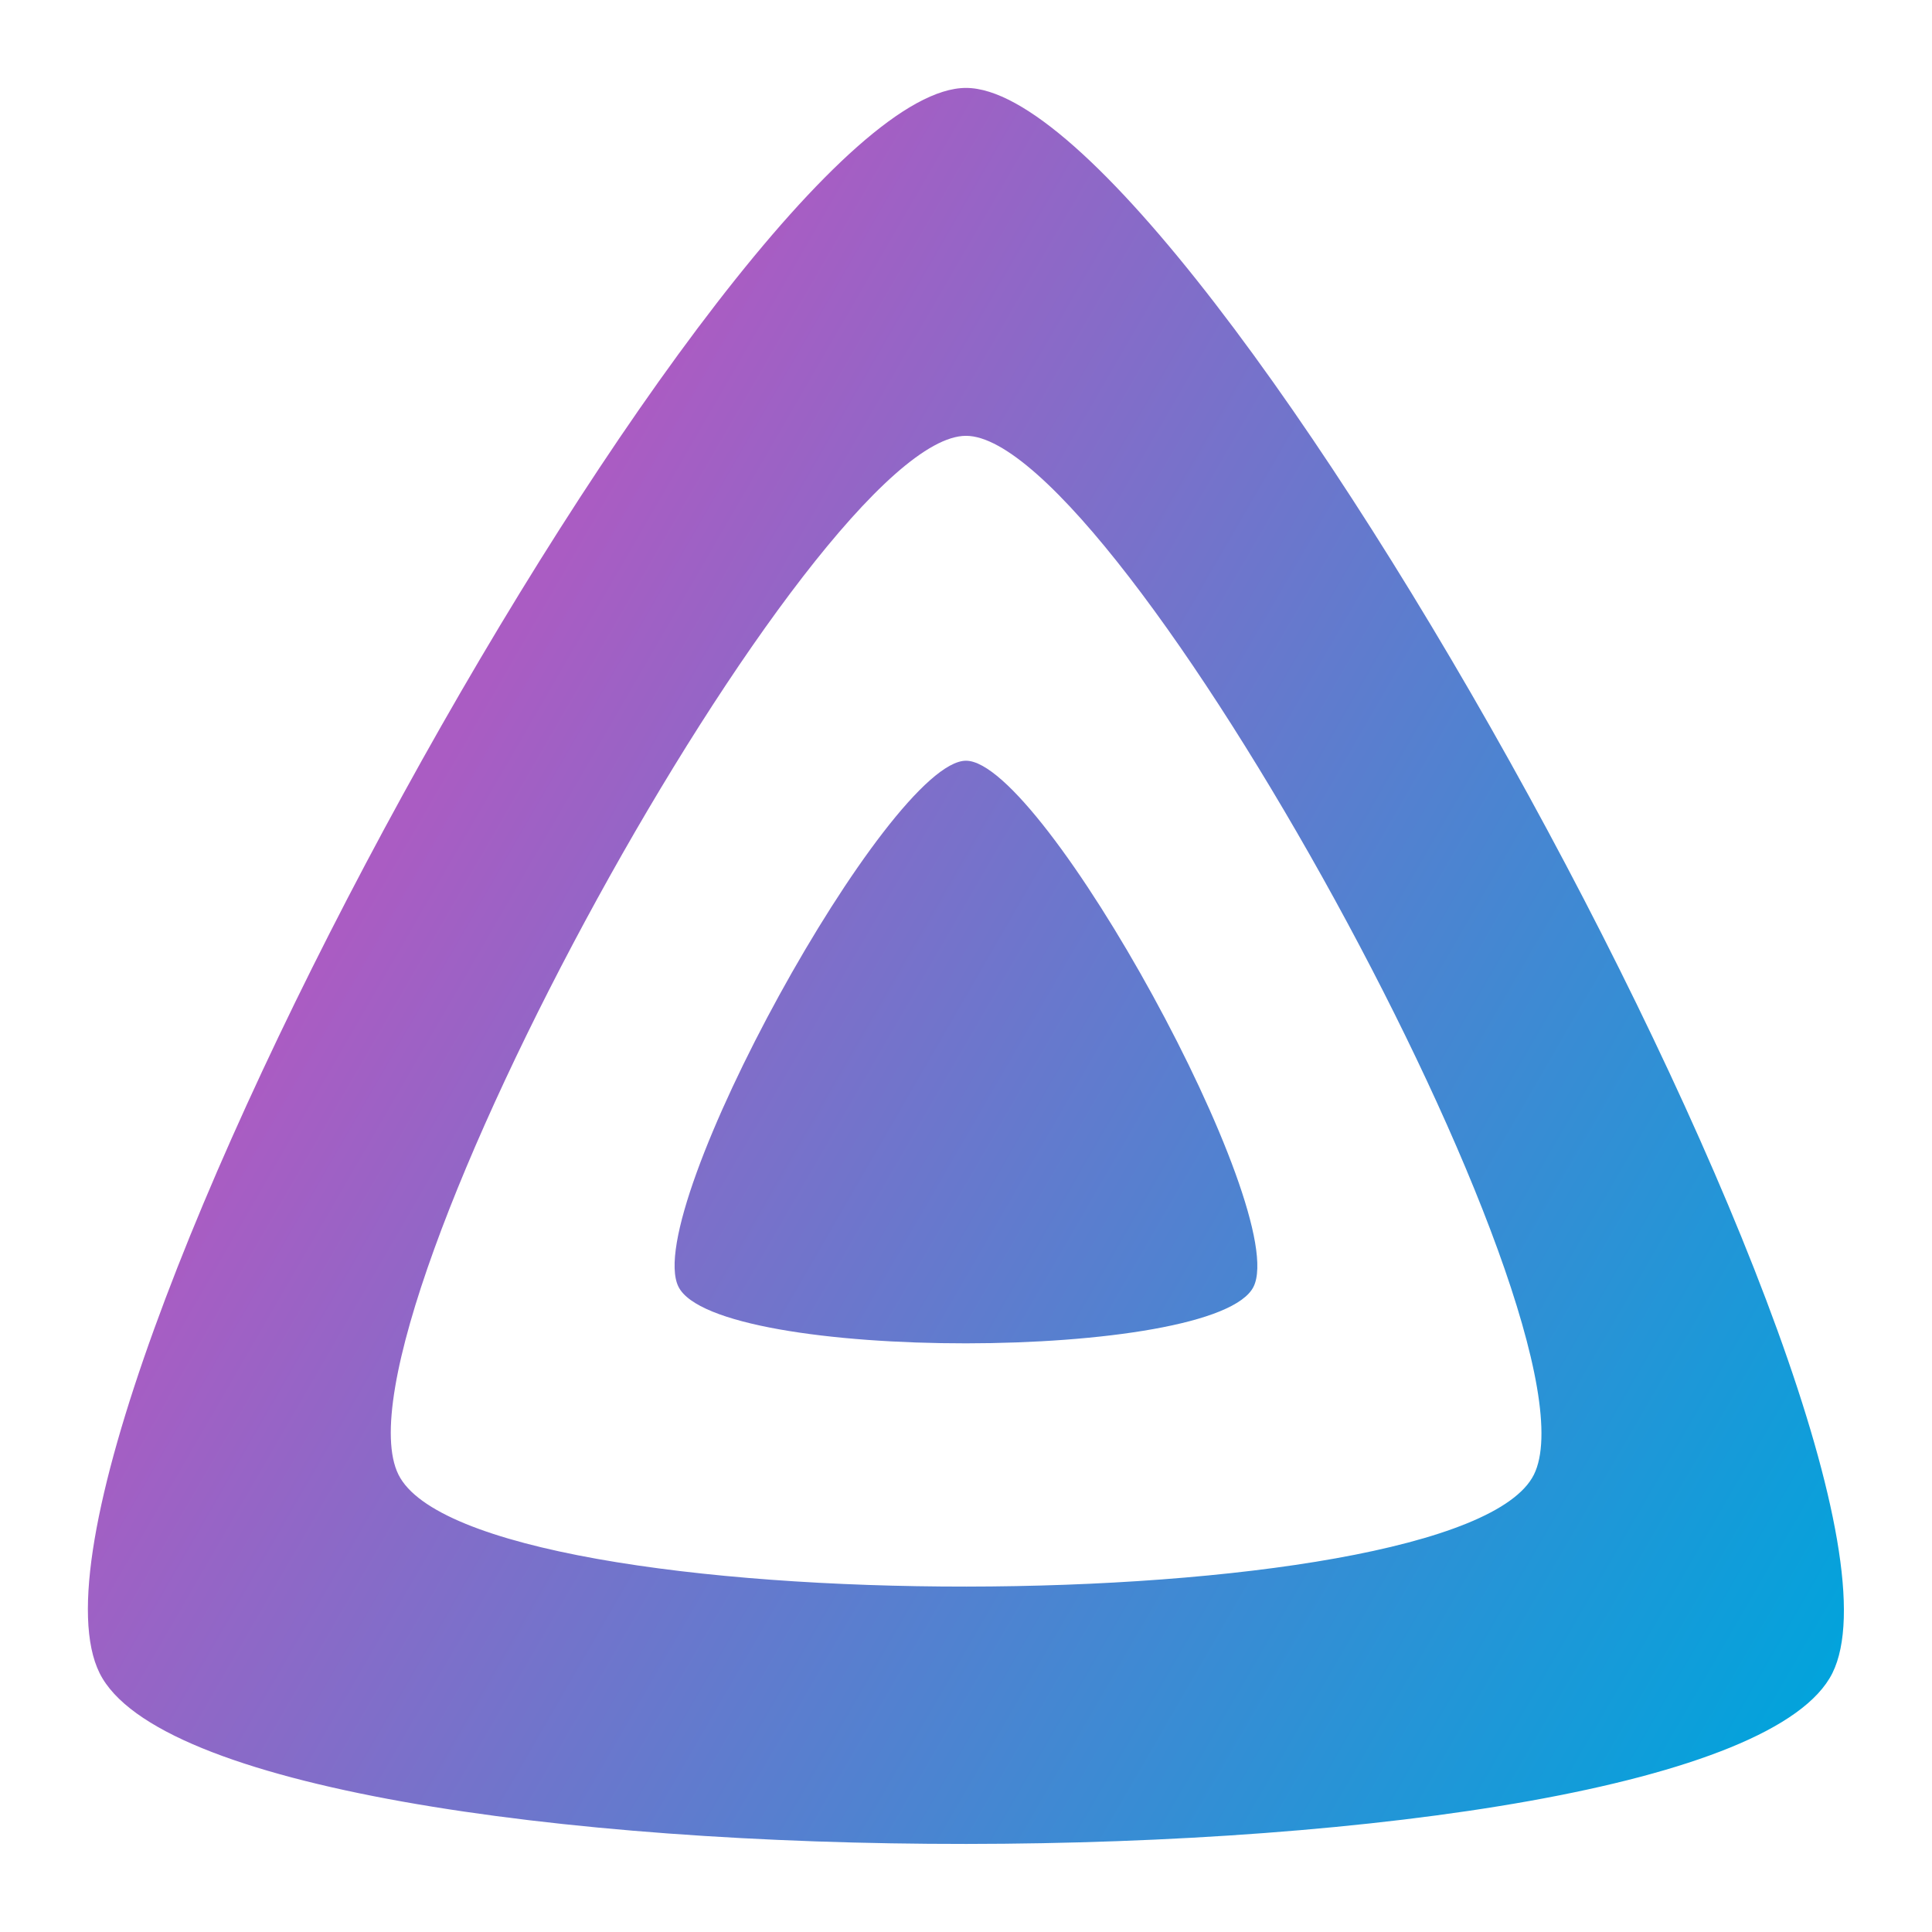
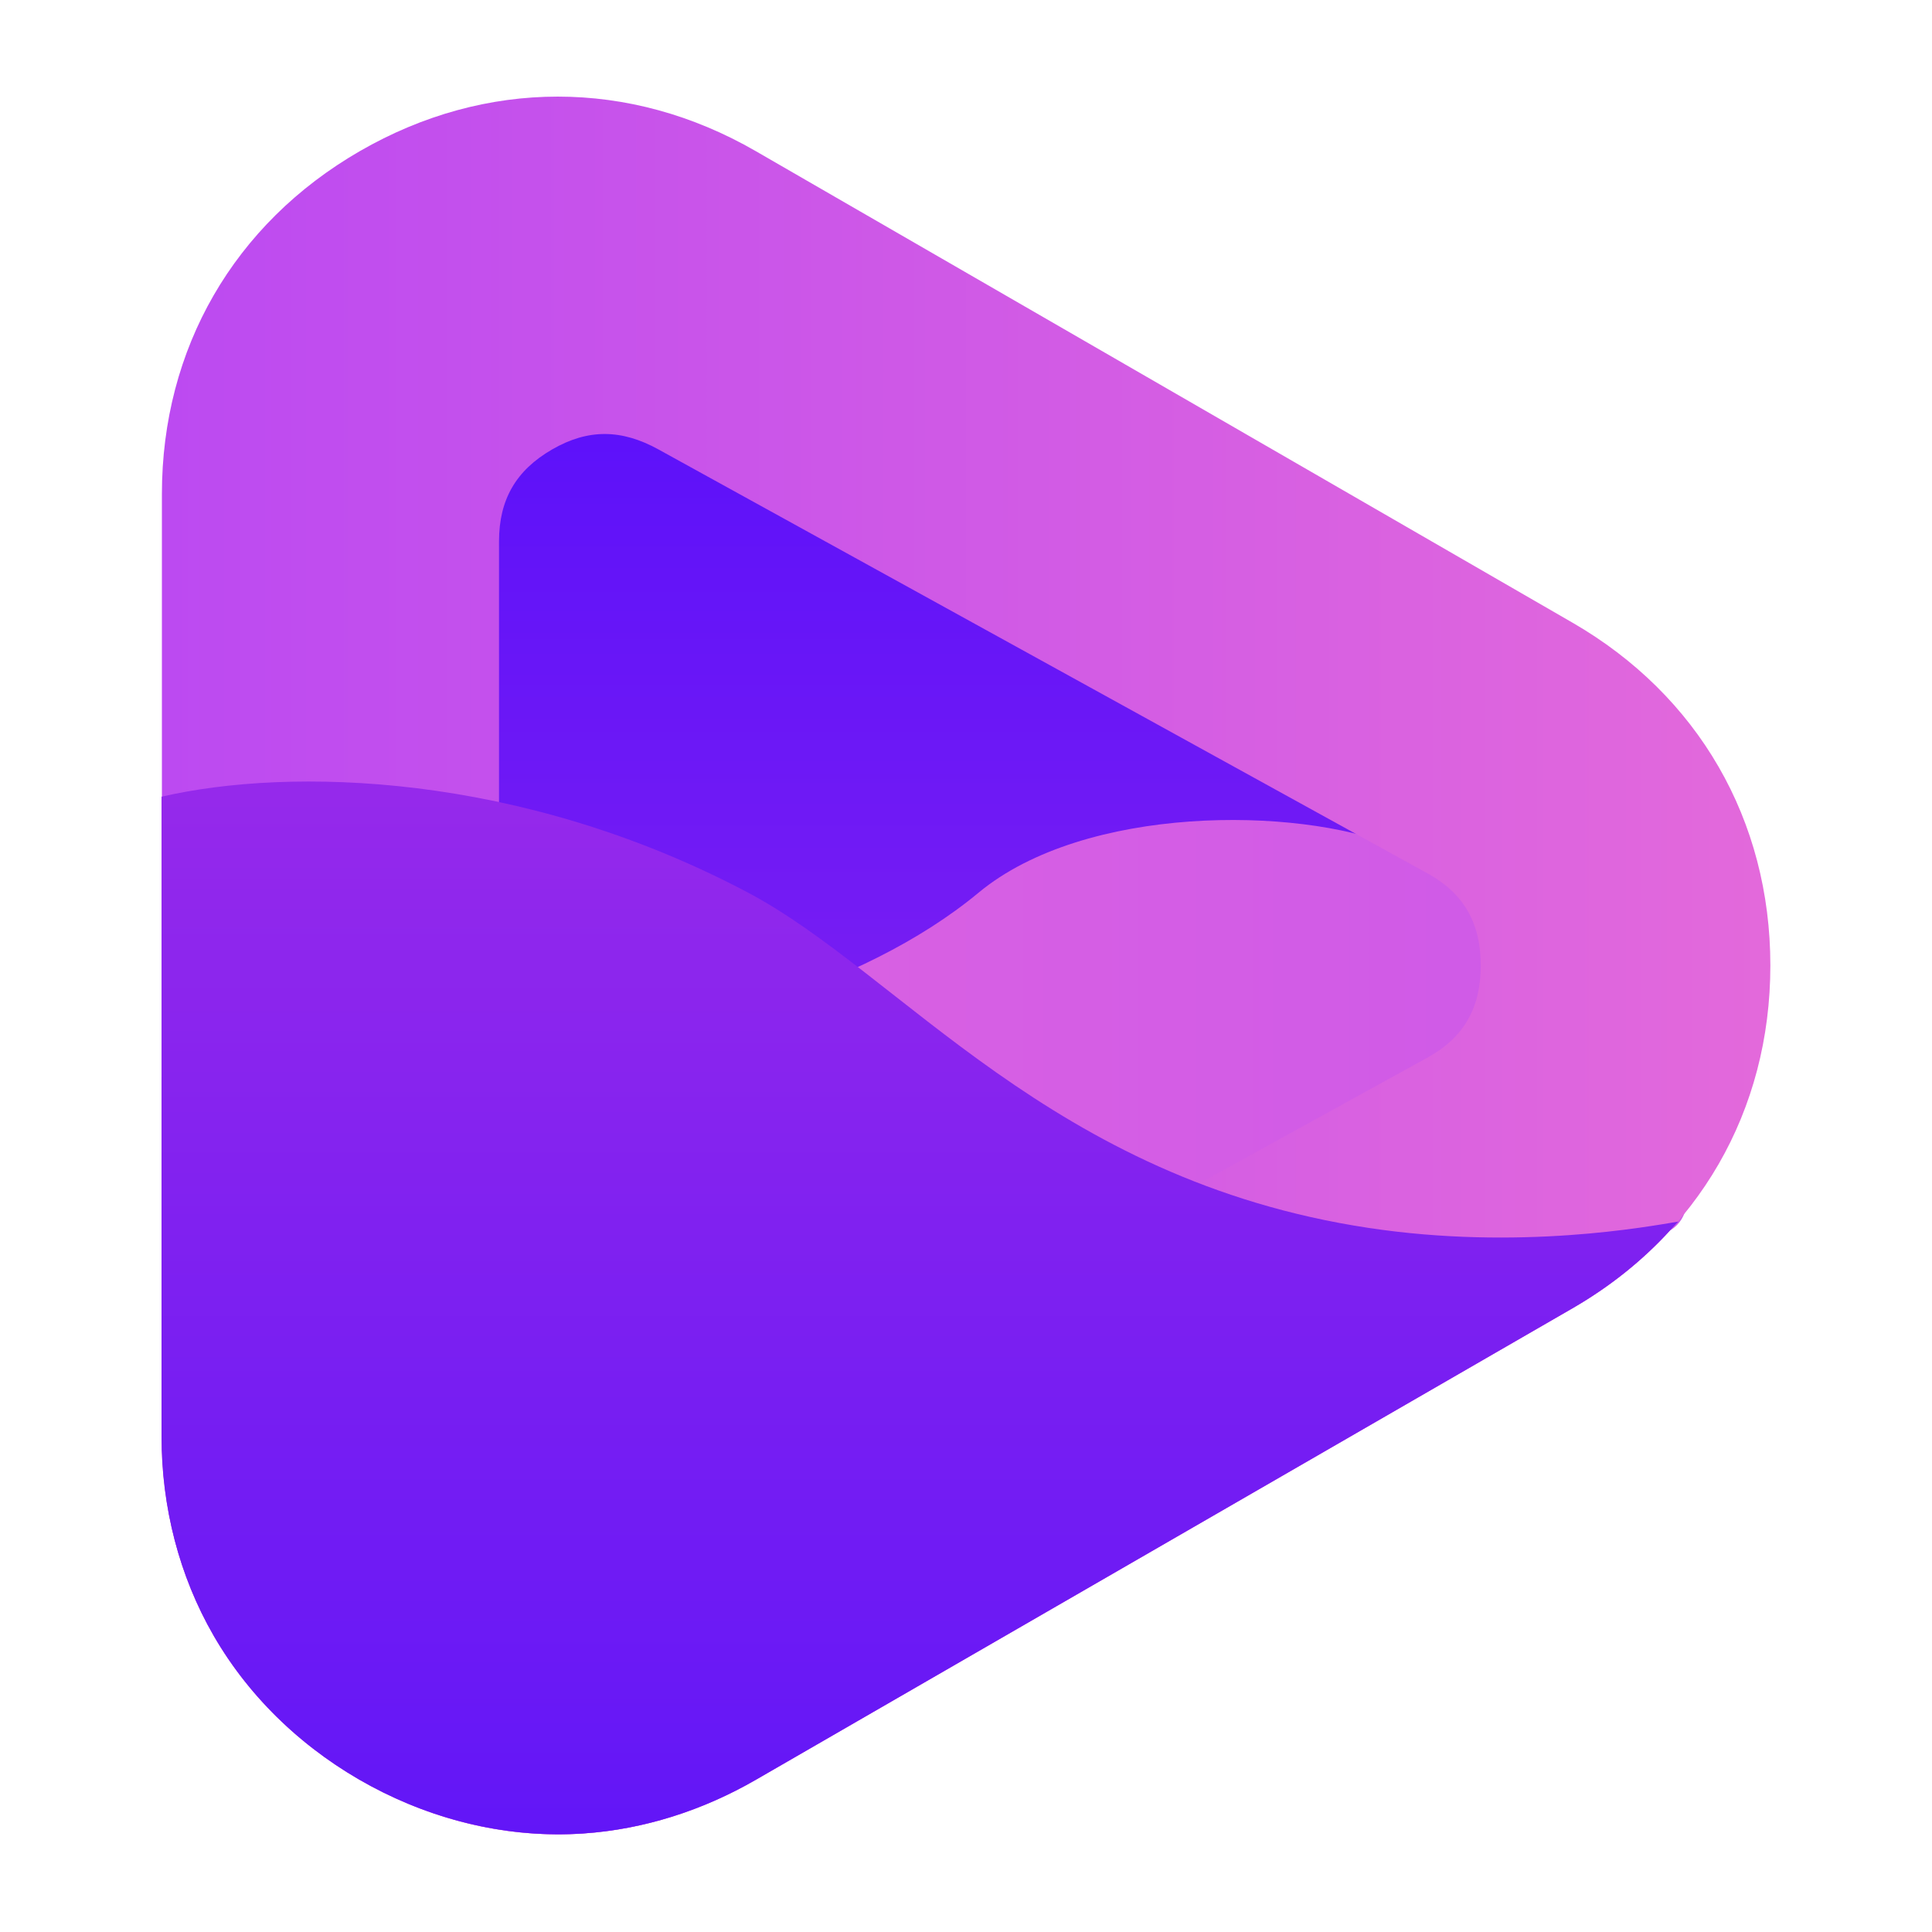
- <svg xmlns="http://www.w3.org/2000/svg" version="1.1" id="icon-transparent" viewBox="0 0 512 512" height="536" width="536">
+ <svg xmlns="http://www.w3.org/2000/svg" viewBox="0 0 512 512" width="512" height="512">
  <defs>
-     <linearGradient id="linear-gradient" gradientUnits="userSpaceOnUse" x1="110.25" y1="213.3" x2="496.14" y2="436.09">
-       <stop offset="0" style="stop-color:#AA5CC3" />
-       <stop offset="1" style="stop-color:#00A4DC" />
+     <linearGradient id="c-inner" gradientUnits="userSpaceOnUse" x1="2314.76" y1="3250.79" x2="2314.76" y2="1329.05">
+       <stop offset="0" stop-color="#5d11fa" />
+       <stop offset="1" stop-color="#8f28ec" />
+     </linearGradient>
+     <linearGradient id="c-tongue" gradientUnits="userSpaceOnUse" x1="0" y1="0" x2="384" y2="0">
+       <stop offset="0" stop-color="#e166de" />
+       <stop offset="1" stop-color="#cc58e9" />
+     </linearGradient>
+     <linearGradient id="c-ring" gradientUnits="userSpaceOnUse" x1="832.651" y1="2289.93" x2="3711.84" y2="2289.93">
+       <stop offset="0" stop-color="#bc4af1" />
+       <stop offset="1" stop-color="#e369db" />
+     </linearGradient>
+     <linearGradient id="c-wave" gradientUnits="userSpaceOnUse" x1="832" y1="2592.03" x2="832" y2="732.7">
+       <stop offset="0" stop-color="#9529eb" />
+       <stop offset="1" stop-color="#6216f7" />
    </linearGradient>
  </defs>
-   <g id="icon-transparent">
-     <path id="inner-shape" d="M256,201.6c-20.4,0-86.2,119.3-76.2,139.4s142.5,19.9,152.4,0S276.5,201.6,256,201.6z" fill="url(#linear-gradient)" />
-     <path id="outer-shape" d="M256,23.3c-61.6,0-259.8,359.4-229.6,420.1s429.3,60,459.2,0S317.6,23.3,256,23.3z   M406.5,390.8c-19.6,39.3-281.1,39.8-300.9,0s110.1-275.3,150.4-275.3S426.1,351.4,406.5,390.8z" fill="url(#linear-gradient)" />
+   <g transform="translate(42.81,25.60) scale(1.11036)">
+     <g transform="matrix(0.133333,0,0,-0.133333,-110.933,512.698)">
+       <path d="M1427.29,1523.37C1427.29,1447.7 1457.85,1394.77 1523.38,1356.94C1588.91,1319.11 1649.28,1320.41 1715.55,1356.94L3106.14,2123.5C3172.42,2160.03 3202.24,2214.25 3202.24,2289.93C3202.24,2365.6 3172.39,2419.83 3106.14,2456.35L1715.55,3222.91C1649.31,3259.43 1588.89,3260.73 1523.38,3222.91C1457.87,3185.1 1427.29,3132.11 1427.29,3056.48L1427.29,1523.37" fill="url(#c-inner)" />
+     </g>
+     <path d="M0,319.909L0,234C17.667,234.844 138.649,236.708 195,190C220.441,168.912 271.21,169.515 294.001,178.788C332.576,194.487 378.643,259.549 360,270.644C353.455,277.797 345.662,284.049 336.734,289.204L141.818,401.738C129.24,409 115.13,413.567 100.613,414.546C65.517,416.911 30.012,397.763 12.441,367.329C4.144,352.957 0,336.464 0,319.909Z" fill="url(#c-tongue)" />
+     <g transform="matrix(0.133333,0,0,-0.133333,-110.933,512.698)">
+       <path d="M3357.51,2903.64L1895.64,3747.65C1670.29,3877.76 1412.33,3877.76 1186.98,3747.65C961.629,3617.55 832.648,3394.14 832.648,3133.93L832.648,1445.92C832.648,1185.71 961.629,962.305 1186.98,832.199C1412.33,702.094 1670.29,702.094 1895.64,832.199L3357.51,1676.21C3582.86,1806.31 3711.84,2029.71 3711.84,2289.93C3711.84,2550.14 3582.86,2773.54 3357.51,2903.64ZM1721.48,3213.68L3098.31,2454.7C3163.9,2418.55 3193.45,2364.85 3193.45,2289.93C3193.45,2215 3163.93,2161.32 3098.31,2125.15L1721.48,1366.18C1655.87,1330.01 1596.09,1328.72 1531.21,1366.18C1466.34,1403.63 1436.08,1456.03 1436.08,1530.96L1436.08,3048.89C1436.08,3123.77 1466.35,3176.23 1531.21,3213.68C1596.08,3251.11 1655.89,3249.83 1721.48,3213.68" fill="url(#c-ring)" fill-rule="nonzero" />
+       <path d="M3547.01,1831.49C3493.38,1822.66 3262.53,1779.28 2992.01,1820.24C2424.16,1906.21 2154.85,2275.8 1882,2420.24C1473.31,2636.6 1060.97,2644.95 832,2592.03L832,1445.92C832,1321.76 863.078,1198.06 925.307,1090.27C1057.09,862.011 1323.38,718.405 1586.6,736.145C1695.48,743.482 1801.3,777.735 1895.64,832.199L3357.51,1676.21C3424.47,1714.87 3482.92,1761.76 3532.01,1815.41L3547.01,1831.49Z" fill="url(#c-wave)" />
+     </g>
  </g>
</svg>
